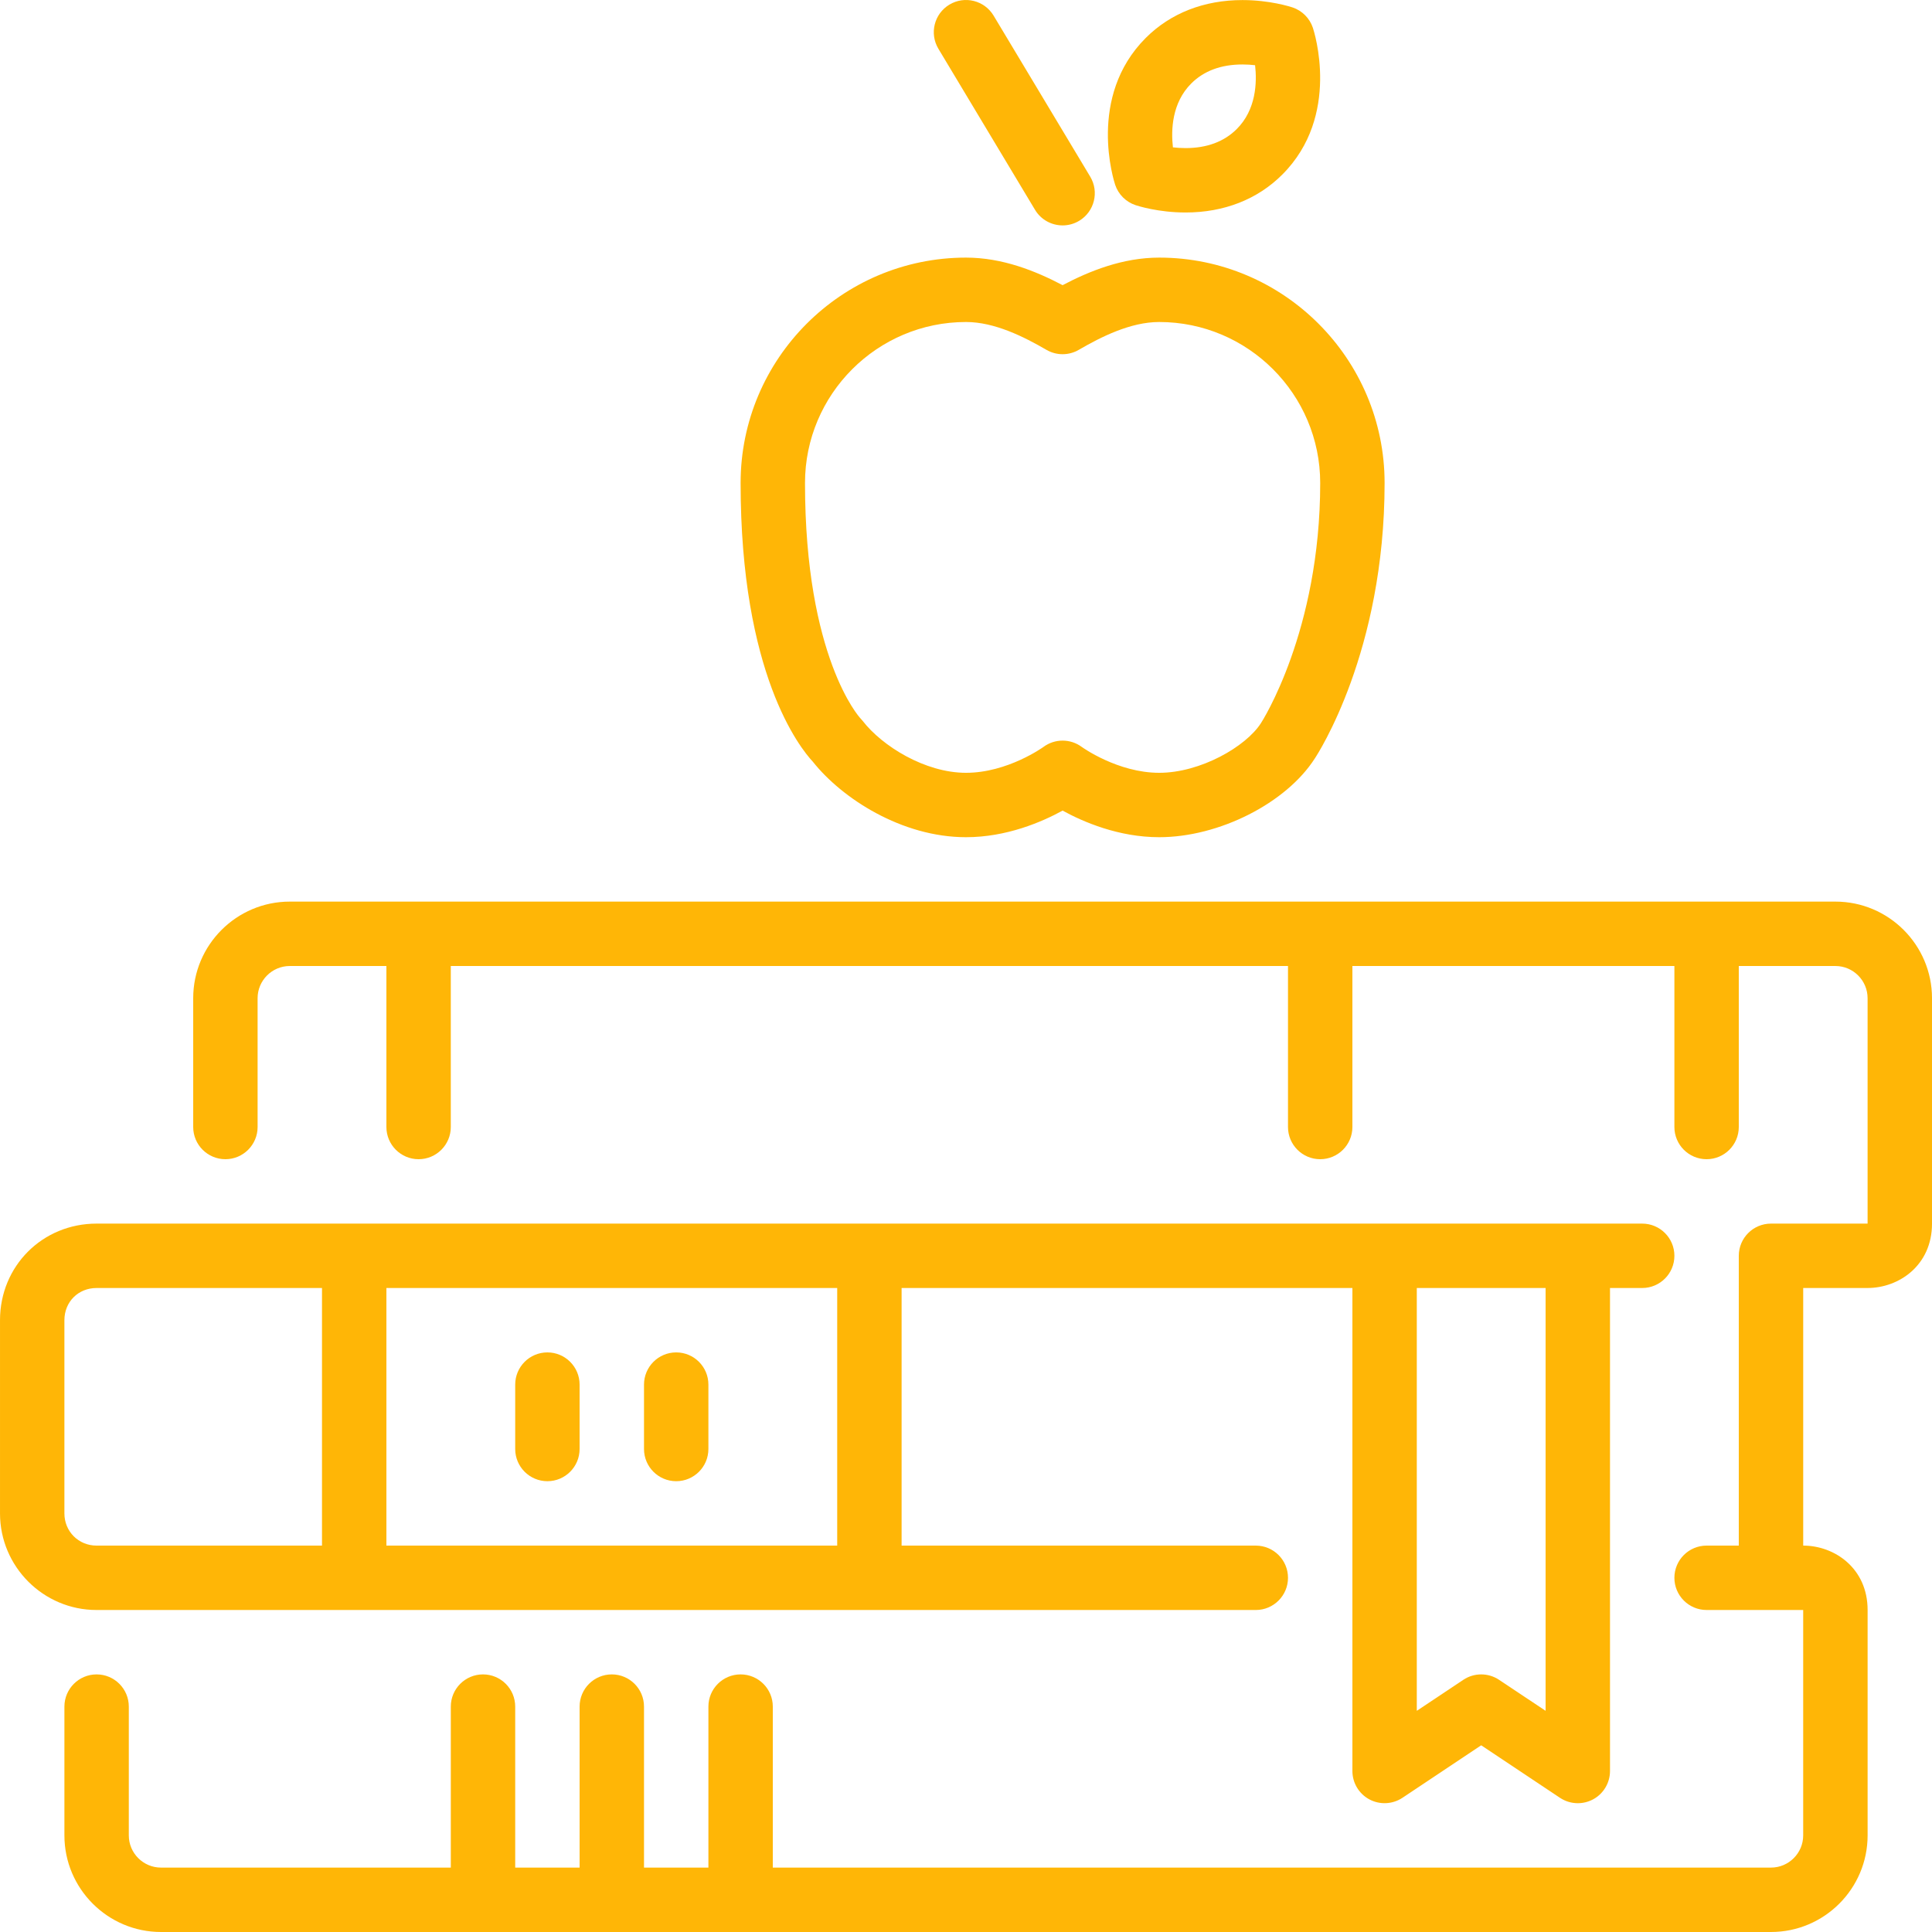
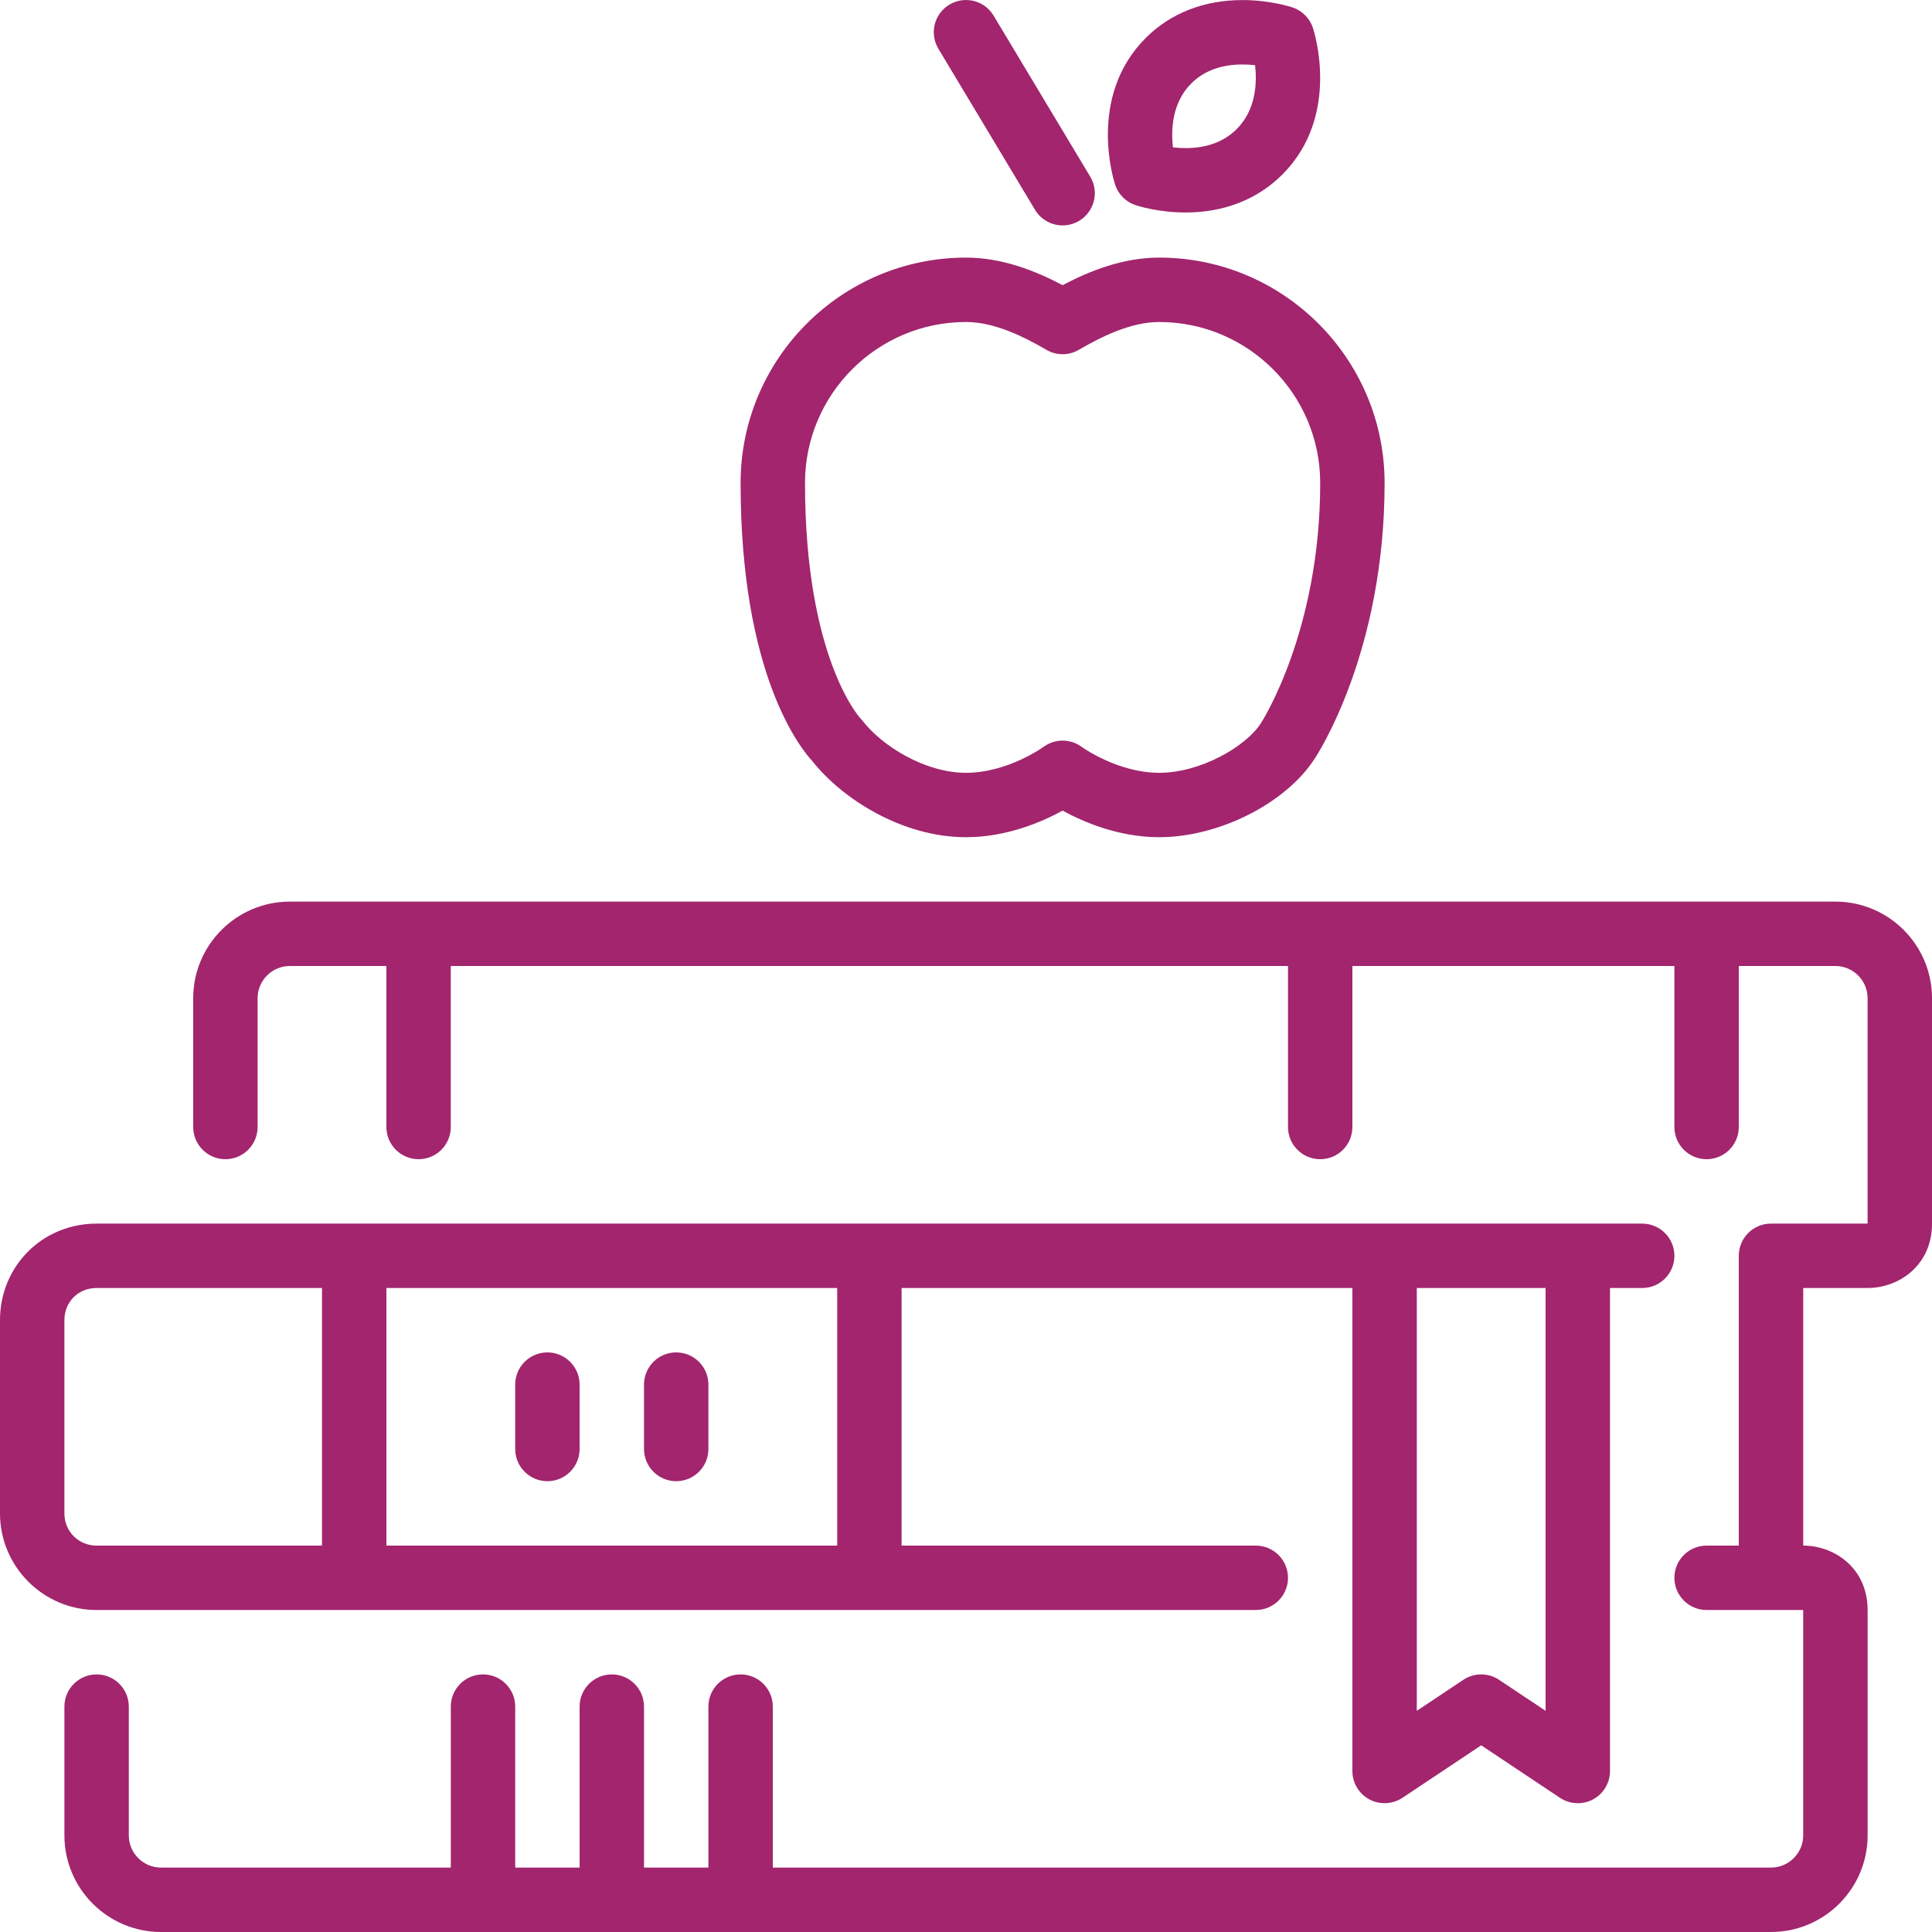
- <svg xmlns="http://www.w3.org/2000/svg" version="1.1" id="Layer_1" x="0px" y="0px" viewBox="0 0 512.001 512.001" style="enable-background:new 0 0 512.001 512.001;" xml:space="preserve" width="512px" height="512px">
+ <svg xmlns="http://www.w3.org/2000/svg" version="1.1" id="Layer_1" x="0px" y="0px" width="512px" height="512px" viewBox="0 0 512 512" enable-background="new 0 0 512 512" xml:space="preserve">
  <g>
    <g>
      <g>
-         <path d="M256.001,221.868c10.761,0,20.13-4.045,25.6-7.049c5.47,3.004,14.839,7.049,25.6,7.049     c15.889,0,33.647-9.028,41.233-20.864c0.751-1.135,18.5-28.262,18.5-73.003c0-32.939-26.795-59.733-59.733-59.733     c-9.651,0-18.449,3.541-25.6,7.305c-7.151-3.763-15.949-7.305-25.6-7.305c-32.939,0-59.733,26.795-59.733,59.733     c0,50.56,15.727,70.204,19.149,73.865C223.13,211.577,238.968,221.868,256.001,221.868z M256.001,85.335     c7.612,0,15.394,3.942,21.325,7.381c2.645,1.536,5.905,1.536,8.55,0c5.931-3.439,13.713-7.381,21.325-7.381     c23.526,0,42.667,19.14,42.667,42.667c0,39.27-15.488,63.317-15.718,63.659c-3.985,6.212-16.026,13.141-26.948,13.141     c-10.999,0-20.446-6.801-20.506-6.844c-1.51-1.126-3.302-1.69-5.094-1.69s-3.584,0.563-5.094,1.69     c-0.094,0.068-9.506,6.844-20.506,6.844c-10.871,0-22.221-7.091-27.383-13.756c-0.171-0.222-0.461-0.546-0.657-0.751     c-0.145-0.154-14.626-16.026-14.626-62.293C213.334,104.475,232.474,85.335,256.001,85.335z" fill="#ffb606" />
-         <path d="M274.288,55.596c1.596,2.662,4.42,4.139,7.322,4.139c1.493,0,3.012-0.393,4.386-1.22     c4.036-2.423,5.35-7.663,2.918-11.708l-25.6-42.667c-2.424-4.036-7.663-5.35-11.708-2.918c-4.036,2.423-5.35,7.663-2.918,11.708     L274.288,55.596z" fill="#ffb606" />
-         <path d="M300.929,54.367c0.597,0.196,6.042,1.946,13.244,1.946h0.009c10.206,0,19.081-3.482,25.643-10.052     c15.616-15.616,8.414-37.956,8.098-38.904c-0.853-2.543-2.85-4.54-5.393-5.393c-0.606-0.196-6.05-1.946-13.261-1.946     c-10.206,0-19.072,3.473-25.643,10.044c-15.616,15.625-8.405,37.956-8.098,38.904C296.38,51.517,298.377,53.514,300.929,54.367z      M315.691,22.128c3.345-3.345,7.91-5.043,13.577-5.043c1.203,0,2.338,0.077,3.345,0.196c0.521,4.599,0.282,11.776-4.855,16.913     c-3.345,3.345-7.919,5.052-13.577,5.052c-1.203,0-2.338-0.085-3.345-0.196C310.315,34.442,310.554,27.265,315.691,22.128z" fill="#ffb606" />
-         <path d="M486.401,238.935h-409.6c-14.114,0-25.6,11.486-25.6,25.6v34.133c0,4.71,3.823,8.533,8.533,8.533     s8.533-3.823,8.533-8.533v-34.133c0-4.702,3.831-8.533,8.533-8.533h25.6v42.667c0,4.71,3.823,8.533,8.533,8.533     s8.533-3.823,8.533-8.533v-42.667h221.867v42.667c0,4.71,3.823,8.533,8.533,8.533s8.533-3.823,8.533-8.533v-42.667h85.333v42.667     c0,4.71,3.823,8.533,8.533,8.533c4.71,0,8.533-3.823,8.533-8.533v-42.667h25.6c4.702,0,8.533,3.831,8.533,8.533v59.733h-25.6     c-4.71,0-8.533,3.823-8.533,8.533v76.8h-8.533c-4.71,0-8.533,3.823-8.533,8.533c0,4.71,3.823,8.533,8.533,8.533h25.6v59.733     c0,4.702-3.831,8.533-8.533,8.533H204.801v-42.667c0-4.71-3.823-8.533-8.533-8.533s-8.533,3.823-8.533,8.533v42.667h-17.067     v-42.667c0-4.71-3.823-8.533-8.533-8.533c-4.71,0-8.533,3.823-8.533,8.533v42.667h-17.067v-42.667     c0-4.71-3.823-8.533-8.533-8.533s-8.533,3.823-8.533,8.533v42.667h-76.8c-4.702,0-8.533-3.831-8.533-8.533v-34.133     c0-4.71-3.823-8.533-8.533-8.533c-4.71,0-8.533,3.823-8.533,8.533v34.133c0,14.114,11.486,25.6,25.6,25.6h426.667     c14.114,0,25.6-11.486,25.6-25.6v-59.733c0-11.085-8.789-17.067-17.067-17.067v-68.267h17.067     c8.277,0,17.067-5.982,17.067-17.067v-59.733C512.001,250.421,500.515,238.935,486.401,238.935z" fill="#ffb606" />
-         <path d="M332.801,426.668c4.71,0,8.533-3.823,8.533-8.533c0-4.71-3.823-8.533-8.533-8.533h-93.867v-68.267h119.467v128     c0,3.149,1.732,6.042,4.506,7.526c2.765,1.476,6.144,1.314,8.764-0.427l20.864-13.909l20.864,13.909     c1.434,0.956,3.081,1.434,4.736,1.434c1.382,0,2.765-0.333,4.028-1.007c2.773-1.485,4.506-4.378,4.506-7.526v-128h8.533     c4.71,0,8.533-3.823,8.533-8.533s-3.823-8.533-8.533-8.533h-409.6c-14.353,0-25.6,11.247-25.6,25.6v51.2     c0,14.114,11.486,25.6,25.6,25.6H332.801z M375.467,341.335h34.133v112.051l-12.331-8.218c-2.867-1.911-6.605-1.911-9.472,0     l-12.331,8.218V341.335z M102.401,341.335h119.467v68.267H102.401V341.335z M17.067,401.068v-51.2     c0-4.864,3.669-8.533,8.533-8.533h59.733v68.267H25.601C20.814,409.602,17.067,405.855,17.067,401.068z" fill="#ffb606" />
-         <path d="M179.201,358.401c-4.71,0-8.533,3.823-8.533,8.533v17.067c0,4.71,3.823,8.533,8.533,8.533s8.533-3.823,8.533-8.533     v-17.067C187.734,362.224,183.911,358.401,179.201,358.401z" fill="#ffb606" />
-         <path d="M145.067,358.401c-4.71,0-8.533,3.823-8.533,8.533v17.067c0,4.71,3.823,8.533,8.533,8.533     c4.71,0,8.533-3.823,8.533-8.533v-17.067C153.601,362.224,149.778,358.401,145.067,358.401z" fill="#ffb606" />
+         <path fill="#A2256E" d="M256.001,221.868c10.761,0,20.13-4.045,25.601-7.049c5.469,3.004,14.838,7.049,25.6,7.049     c15.889,0,33.646-9.028,41.232-20.864c0.752-1.135,18.5-28.262,18.5-73.003c0-32.939-26.795-59.733-59.732-59.733     c-9.651,0-18.449,3.541-25.6,7.305c-7.151-3.763-15.949-7.305-25.601-7.305c-32.939,0-59.733,26.795-59.733,59.733     c0,50.56,15.727,70.204,19.149,73.865C223.13,211.577,238.968,221.868,256.001,221.868z M256.001,85.335     c7.612,0,15.394,3.942,21.325,7.381c2.645,1.536,5.904,1.536,8.55,0c5.931-3.439,13.713-7.381,21.325-7.381     c23.525,0,42.667,19.14,42.667,42.667c0,39.27-15.488,63.317-15.718,63.659c-3.985,6.212-16.026,13.141-26.948,13.141     c-10.999,0-20.446-6.801-20.507-6.844c-1.51-1.126-3.301-1.69-5.094-1.69c-1.791,0-3.584,0.563-5.094,1.69     c-0.094,0.068-9.506,6.844-20.506,6.844c-10.871,0-22.221-7.091-27.383-13.756c-0.171-0.222-0.461-0.546-0.657-0.751     c-0.145-0.154-14.626-16.026-14.626-62.293C213.334,104.475,232.474,85.335,256.001,85.335z" />
+         <path fill="#A2256E" d="M274.288,55.596c1.596,2.662,4.42,4.139,7.321,4.139c1.494,0,3.013-0.393,4.387-1.22     c4.036-2.423,5.35-7.663,2.918-11.708l-25.6-42.667c-2.424-4.036-7.664-5.35-11.708-2.918c-4.036,2.423-5.35,7.663-2.918,11.708     L274.288,55.596z" />
+         <path fill="#A2256E" d="M300.93,54.367c0.596,0.196,6.041,1.946,13.243,1.946h0.009c10.207,0,19.082-3.482,25.644-10.052     c15.616-15.616,8.413-37.956,8.098-38.904c-0.853-2.543-2.851-4.54-5.394-5.393c-0.605-0.196-6.049-1.946-13.26-1.946     c-10.207,0-19.072,3.473-25.644,10.044c-15.616,15.625-8.405,37.956-8.099,38.904C296.38,51.517,298.377,53.514,300.93,54.367z      M315.691,22.128c3.345-3.345,7.91-5.043,13.576-5.043c1.203,0,2.338,0.077,3.346,0.196c0.521,4.599,0.281,11.776-4.855,16.913     c-3.345,3.345-7.919,5.052-13.576,5.052c-1.203,0-2.339-0.085-3.346-0.196C310.314,34.442,310.555,27.265,315.691,22.128z" />
+         <path fill="#A2256E" d="M486.401,238.935H76.801c-14.114,0-25.6,11.486-25.6,25.6v34.133c0,4.71,3.823,8.533,8.533,8.533     s8.533-3.823,8.533-8.533v-34.133c0-4.702,3.831-8.533,8.533-8.533h25.6v42.667c0,4.71,3.823,8.533,8.533,8.533     s8.533-3.823,8.533-8.533v-42.667h221.867v42.667c0,4.71,3.823,8.533,8.533,8.533s8.532-3.823,8.532-8.533v-42.667h85.334v42.667     c0,4.71,3.822,8.533,8.532,8.533s8.533-3.823,8.533-8.533v-42.667h25.601c4.701,0,8.532,3.831,8.532,8.533v59.732h-25.6     c-4.71,0-8.533,3.823-8.533,8.533v76.8h-8.533c-4.71,0-8.532,3.823-8.532,8.533s3.822,8.533,8.532,8.533h25.601V486.4     c0,4.701-3.831,8.532-8.533,8.532H204.801v-42.667c0-4.71-3.823-8.532-8.533-8.532s-8.533,3.822-8.533,8.532v42.667h-17.067     v-42.667c0-4.71-3.823-8.532-8.533-8.532c-4.71,0-8.533,3.822-8.533,8.532v42.667h-17.067v-42.667     c0-4.71-3.823-8.532-8.533-8.532s-8.533,3.822-8.533,8.532v42.667h-76.8c-4.702,0-8.533-3.831-8.533-8.532v-34.134     c0-4.71-3.823-8.532-8.533-8.532s-8.533,3.822-8.533,8.532V486.4c0,14.113,11.486,25.6,25.6,25.6h426.667     c14.114,0,25.6-11.486,25.6-25.6v-59.733c0-11.085-8.788-17.067-17.066-17.067v-68.267h17.066     c8.277,0,17.067-5.982,17.067-17.067v-59.732C512.001,250.421,500.515,238.935,486.401,238.935z" />
+         <path fill="#A2256E" d="M332.801,426.668c4.71,0,8.533-3.823,8.533-8.533s-3.823-8.533-8.533-8.533h-93.867v-68.267H358.4v128     c0,3.149,1.732,6.042,4.507,7.526c2.765,1.476,6.144,1.313,8.764-0.428l20.864-13.908l20.864,13.908     c1.434,0.956,3.081,1.435,4.735,1.435c1.382,0,2.766-0.333,4.028-1.007c2.772-1.485,4.506-4.378,4.506-7.526v-128h8.533     c4.71,0,8.533-3.823,8.533-8.533s-3.823-8.532-8.533-8.532h-409.6c-14.353,0-25.6,11.246-25.6,25.6v51.2     c0,14.113,11.486,25.6,25.6,25.6L332.801,426.668L332.801,426.668z M375.467,341.335H409.6v112.051l-12.331-8.218     c-2.866-1.911-6.604-1.911-9.472,0l-12.331,8.218L375.467,341.335L375.467,341.335z M102.401,341.335h119.467v68.267H102.401     V341.335z M17.067,401.068v-51.2c0-4.864,3.669-8.533,8.533-8.533h59.733v68.267H25.601     C20.814,409.602,17.067,405.855,17.067,401.068z" />
+         <path fill="#A2256E" d="M179.201,358.401c-4.71,0-8.533,3.822-8.533,8.532v17.067c0,4.71,3.823,8.533,8.533,8.533     s8.533-3.823,8.533-8.533v-17.067C187.734,362.224,183.911,358.401,179.201,358.401z" />
+         <path fill="#A2256E" d="M145.067,358.401c-4.71,0-8.533,3.822-8.533,8.532v17.067c0,4.71,3.823,8.533,8.533,8.533     s8.533-3.823,8.533-8.533v-17.067C153.601,362.224,149.778,358.401,145.067,358.401z" />
      </g>
    </g>
  </g>
-   <g>
- </g>
-   <g>
- </g>
-   <g>
- </g>
-   <g>
- </g>
-   <g>
- </g>
-   <g>
- </g>
-   <g>
- </g>
-   <g>
- </g>
-   <g>
- </g>
-   <g>
- </g>
-   <g>
- </g>
-   <g>
- </g>
-   <g>
- </g>
-   <g>
- </g>
-   <g>
- </g>
</svg>
